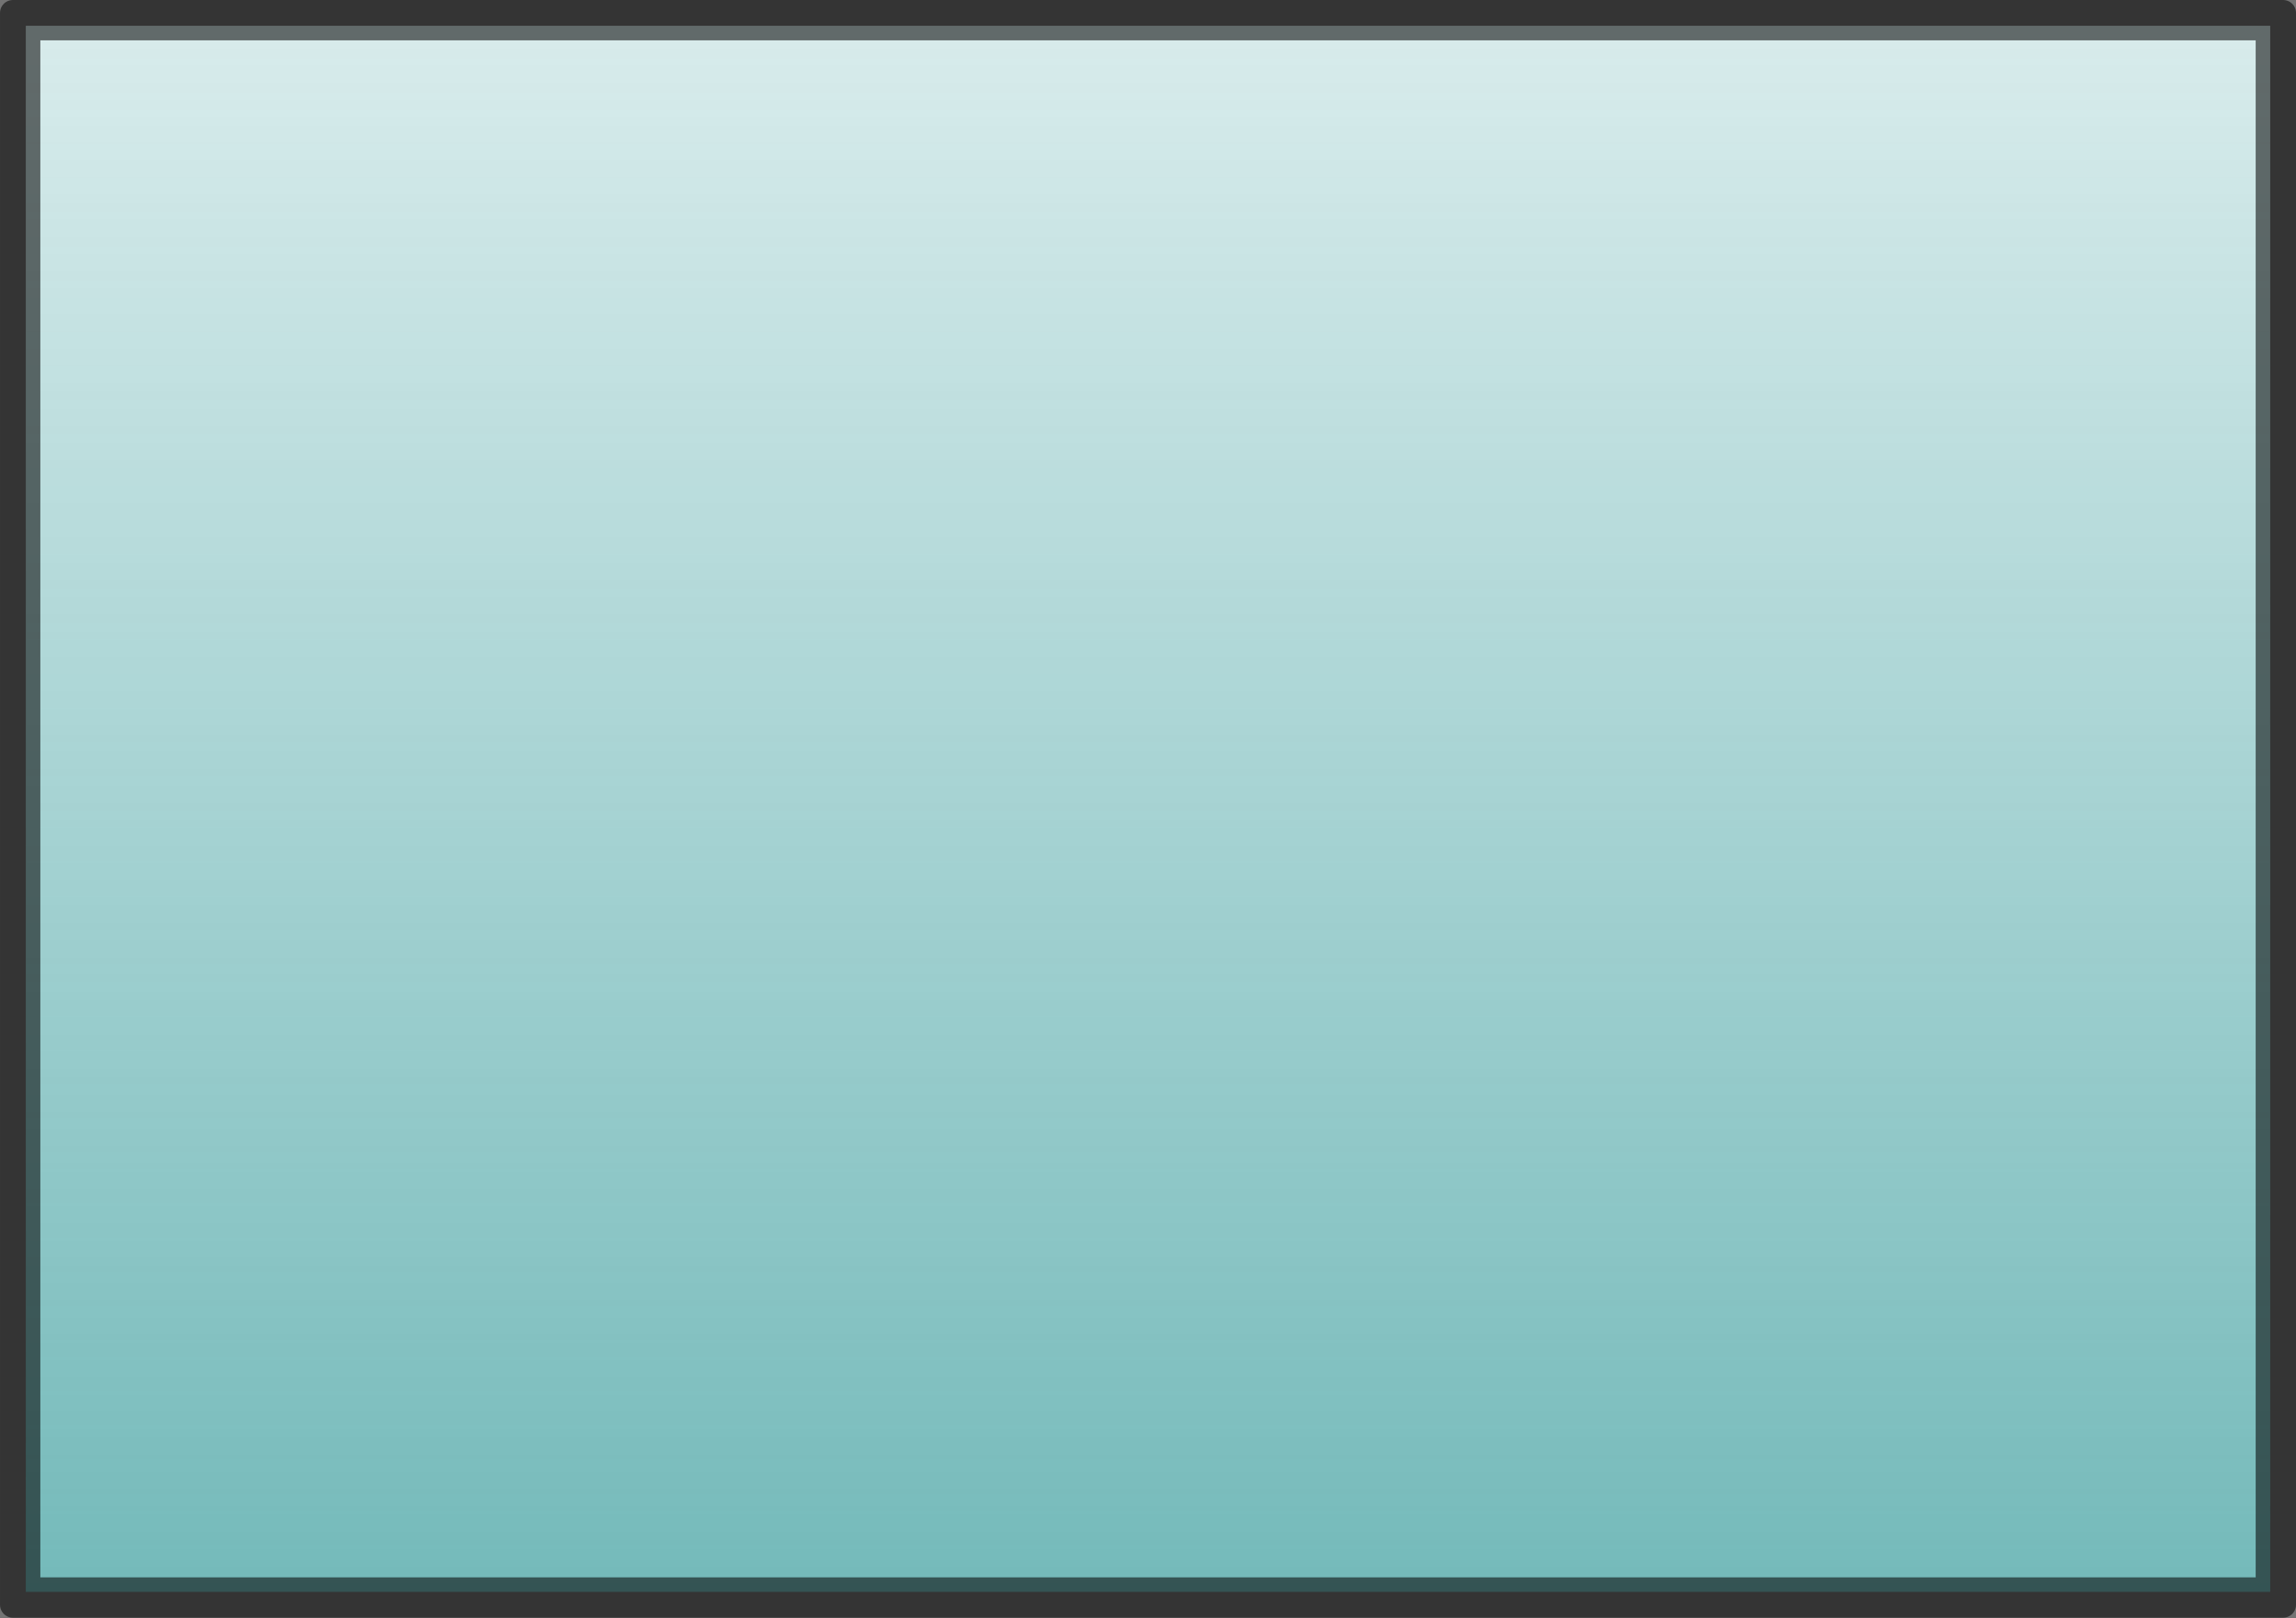
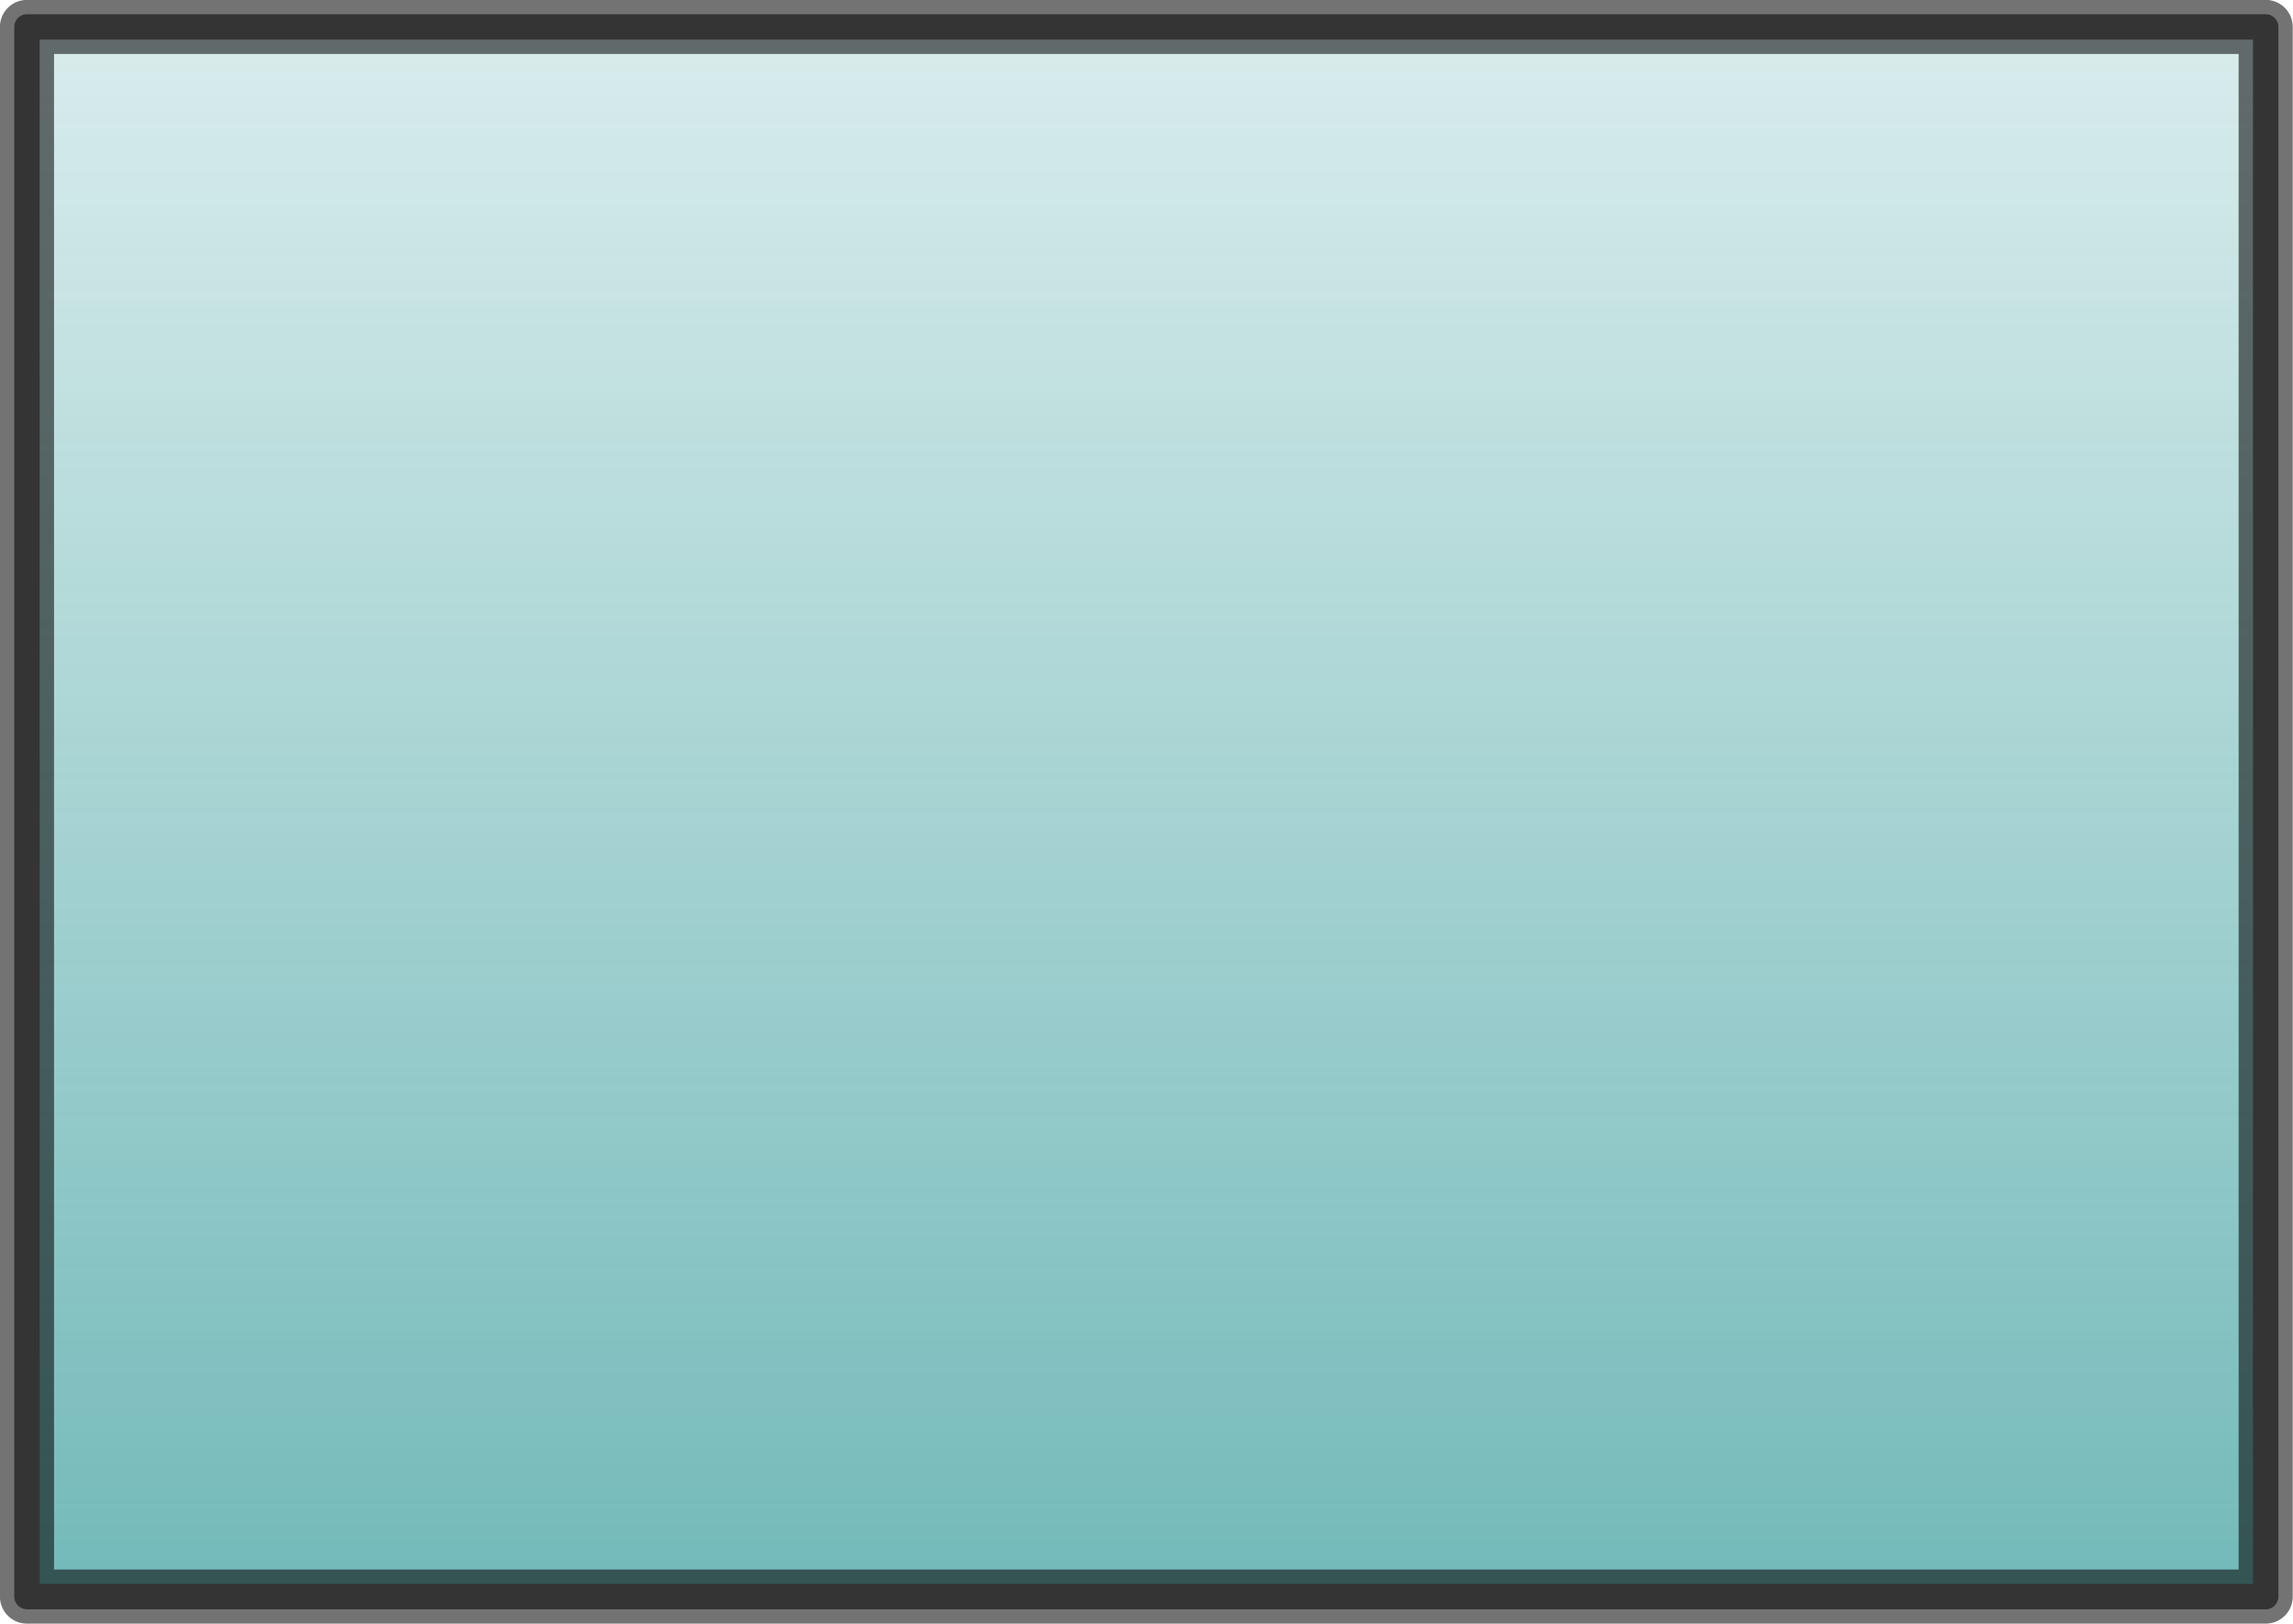
- <svg xmlns="http://www.w3.org/2000/svg" xmlns:xlink="http://www.w3.org/1999/xlink" width="125.525" height="88.452" id="svg2" version="1.0">
+ <svg xmlns="http://www.w3.org/2000/svg" xmlns:xlink="http://www.w3.org/1999/xlink" version="1.0" width="127.125" height="90.033" id="svg2">
  <defs id="defs4">
    <linearGradient id="linearGradient3155">
-       <stop style="stop-color:#008080;stop-opacity:1;" offset="0" id="stop3157" />
-       <stop style="stop-color:#008080;stop-opacity:0.272;" offset="1" id="stop3159" />
+       <stop id="stop3157" style="stop-color:#008080;stop-opacity:1" offset="0" />
+       <stop id="stop3159" style="stop-color:#008080;stop-opacity:0.272" offset="1" />
    </linearGradient>
-     <linearGradient xlink:href="#linearGradient3155" id="linearGradient3165" x1="238.571" y1="303.791" x2="238.571" y2="149.505" gradientUnits="userSpaceOnUse" gradientTransform="matrix(0.5641589,0,0,0.5641589,55.49191,64.61564)" />
-     <linearGradient xlink:href="#linearGradient3155-8" id="linearGradient3165-2" x1="238.571" y1="303.791" x2="238.571" y2="149.505" gradientUnits="userSpaceOnUse" gradientTransform="matrix(0.5641589,0,0,0.5641589,55.49191,64.61564)" />
+     <linearGradient x1="238.571" y1="303.791" x2="238.571" y2="149.505" id="linearGradient3165" xlink:href="#linearGradient3155" gradientUnits="userSpaceOnUse" gradientTransform="matrix(0.5641589,0,0,0.5641589,55.49191,64.61564)" />
+     <linearGradient x1="238.571" y1="303.791" x2="238.571" y2="149.505" id="linearGradient3165-2" xlink:href="#linearGradient3155-8" gradientUnits="userSpaceOnUse" gradientTransform="matrix(0.5641589,0,0,0.5641589,55.49191,64.61564)" />
    <linearGradient id="linearGradient3155-8">
-       <stop style="stop-color:#008080;stop-opacity:1;" offset="0" id="stop3157-8" />
-       <stop style="stop-color:#008080;stop-opacity:0.272;" offset="1" id="stop3159-8" />
+       <stop id="stop3157-8" style="stop-color:#008080;stop-opacity:1" offset="0" />
+       <stop id="stop3159-8" style="stop-color:#008080;stop-opacity:0.272" offset="1" />
    </linearGradient>
  </defs>
-   <g id="layer1" transform="translate(-127.3214,-148.255)">
-     <rect style="opacity:0.548;fill:url(#linearGradient3165);fill-opacity:1;stroke:#000000;stroke-width:1.41;stroke-linejoin:round;stroke-miterlimit:4;stroke-dasharray:none;stroke-opacity:1" id="default" width="124.115" height="87.042" x="128.027" y="148.96" />
-     <rect style="opacity:0.548;fill:none;stroke:#000000;stroke-width:3;stroke-linejoin:round;stroke-miterlimit:4;stroke-opacity:1;stroke-dasharray:none" id="start" width="124.115" height="87.042" x="128.027" y="148.96" />
+   <g transform="translate(-126.5312,-147.4667)" id="layer1">
+     <rect width="124.115" height="87.042" x="128.027" y="148.96" id="default" style="opacity:0.548;fill:url(#linearGradient3165);fill-opacity:1;stroke:#000000;stroke-width:1.41;stroke-linejoin:round;stroke-miterlimit:4;stroke-opacity:1;stroke-dasharray:none" />
+     <rect width="124.115" height="87.042" x="128.027" y="148.96" id="start" style="opacity:0.548;fill:none;stroke:#000000;stroke-width:3;stroke-linejoin:round;stroke-miterlimit:4;stroke-opacity:1;stroke-dasharray:none" />
  </g>
</svg>
